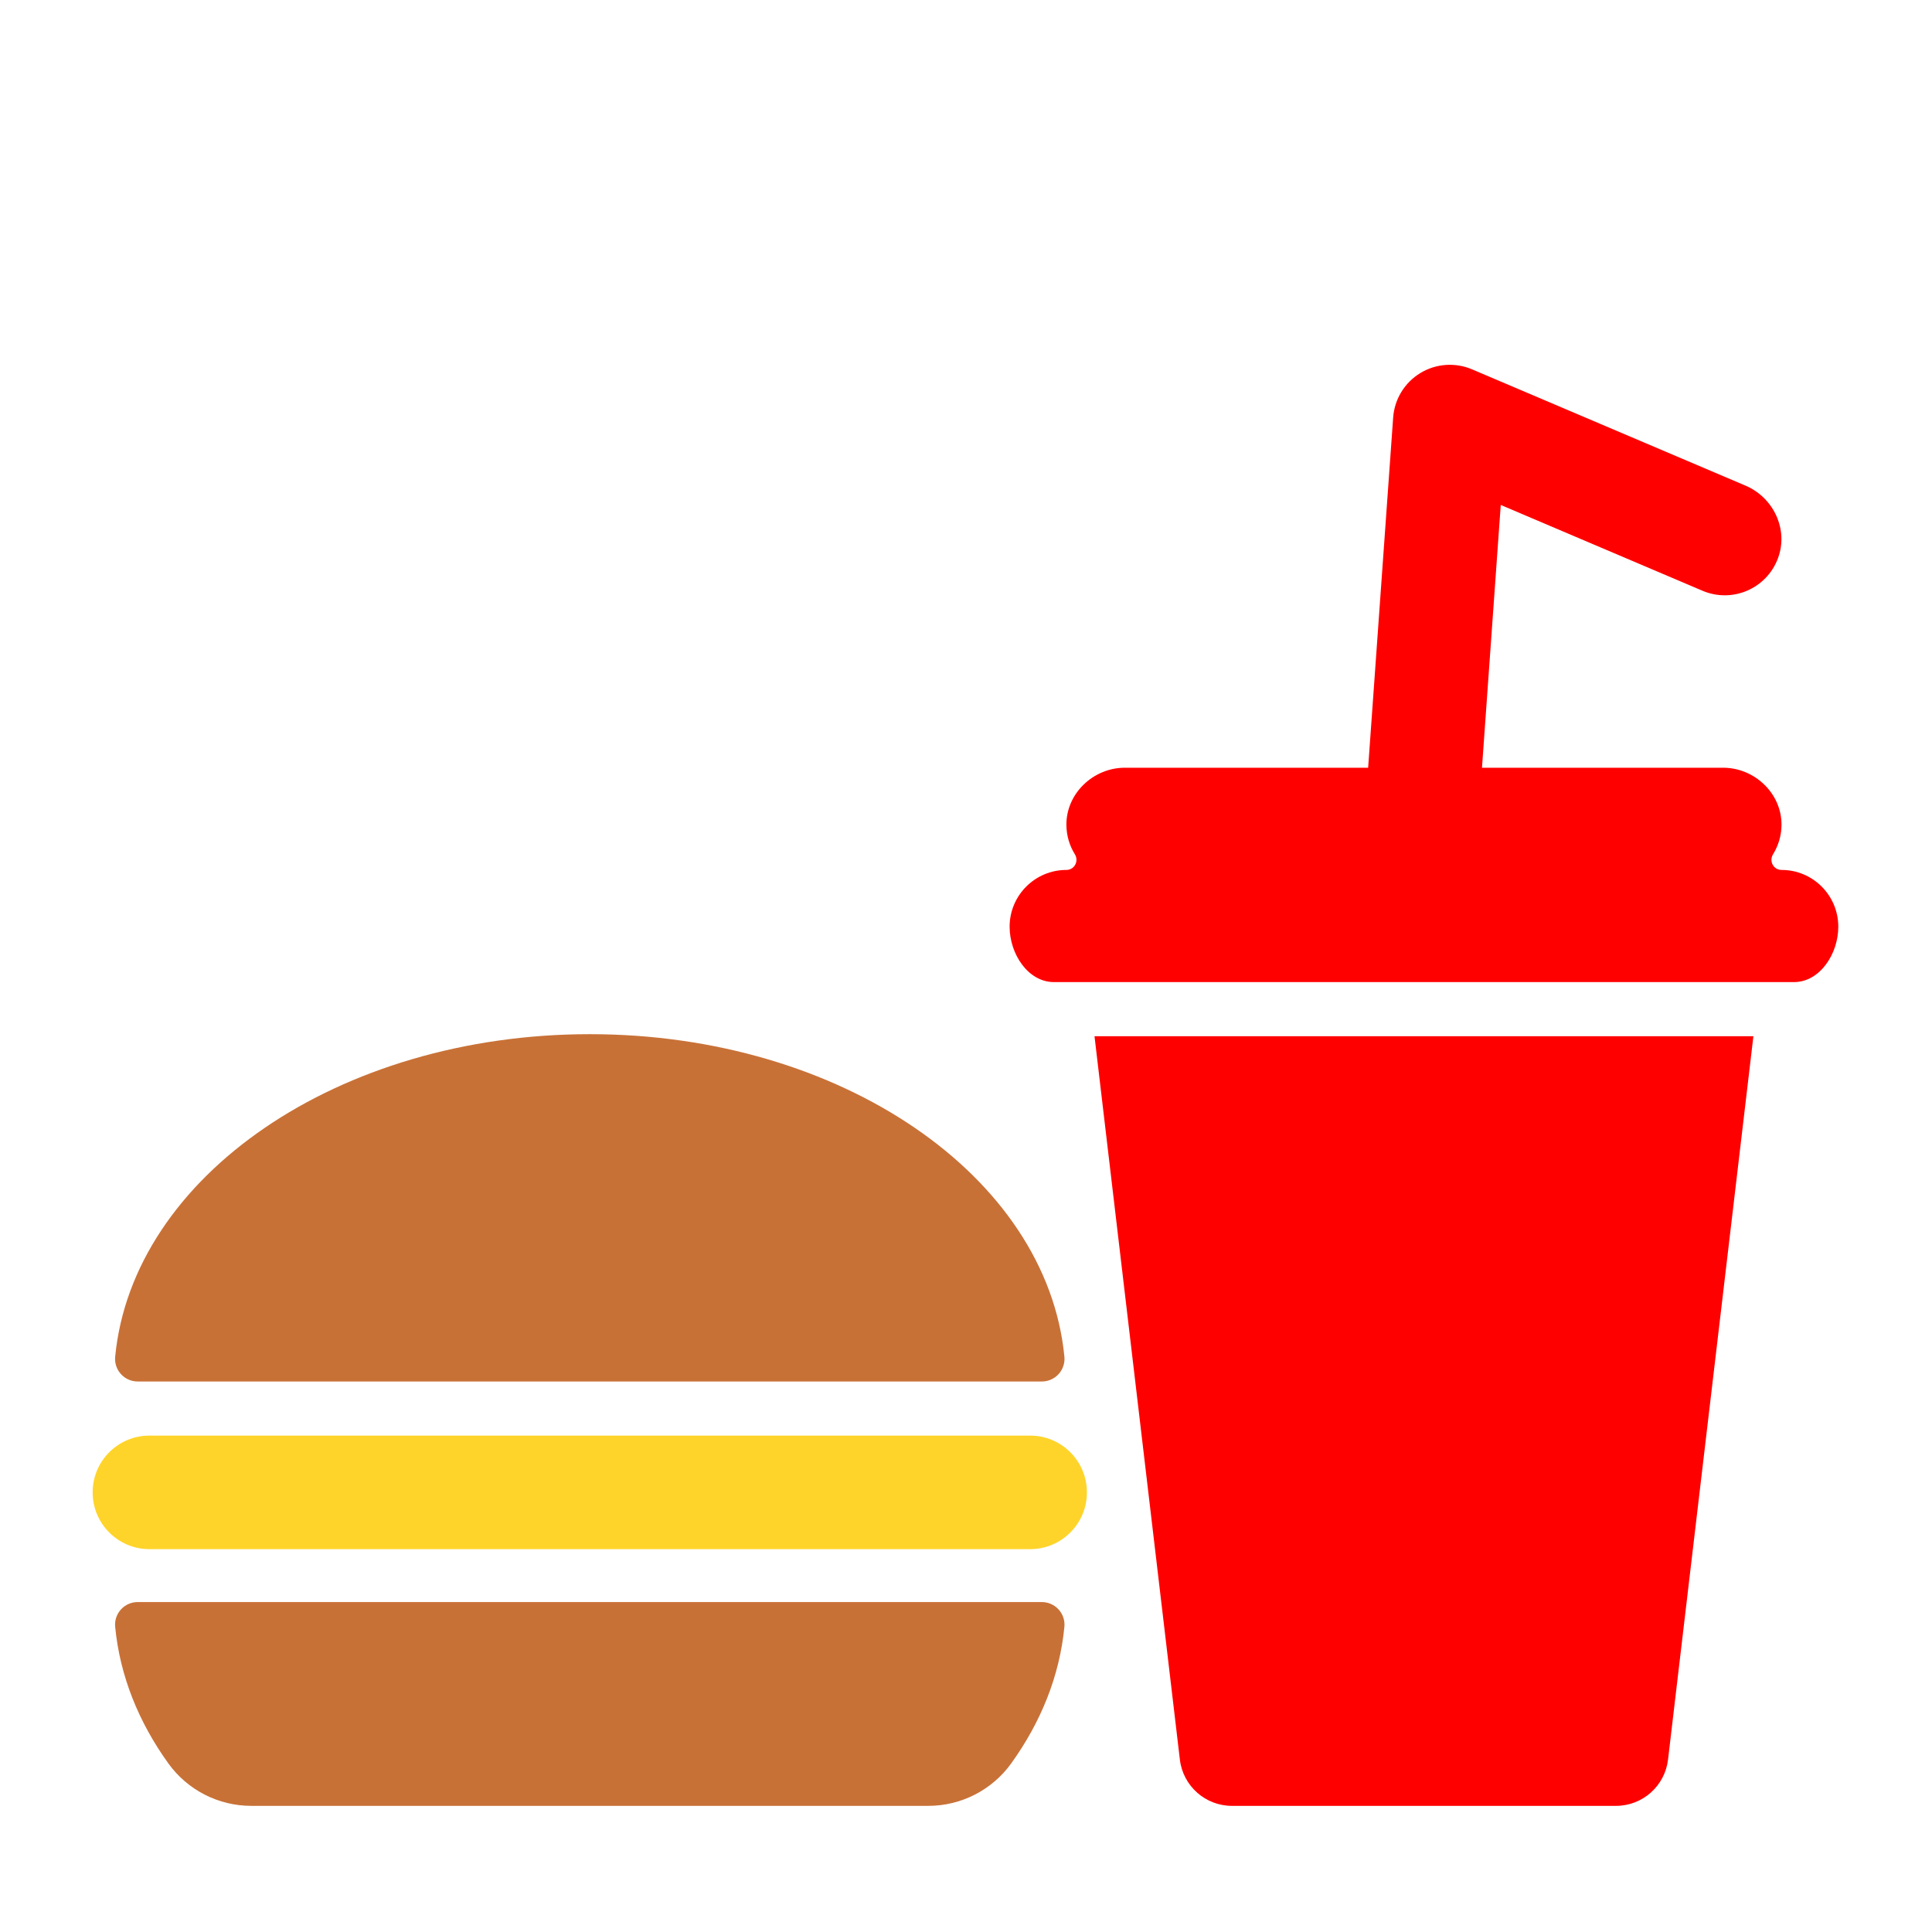
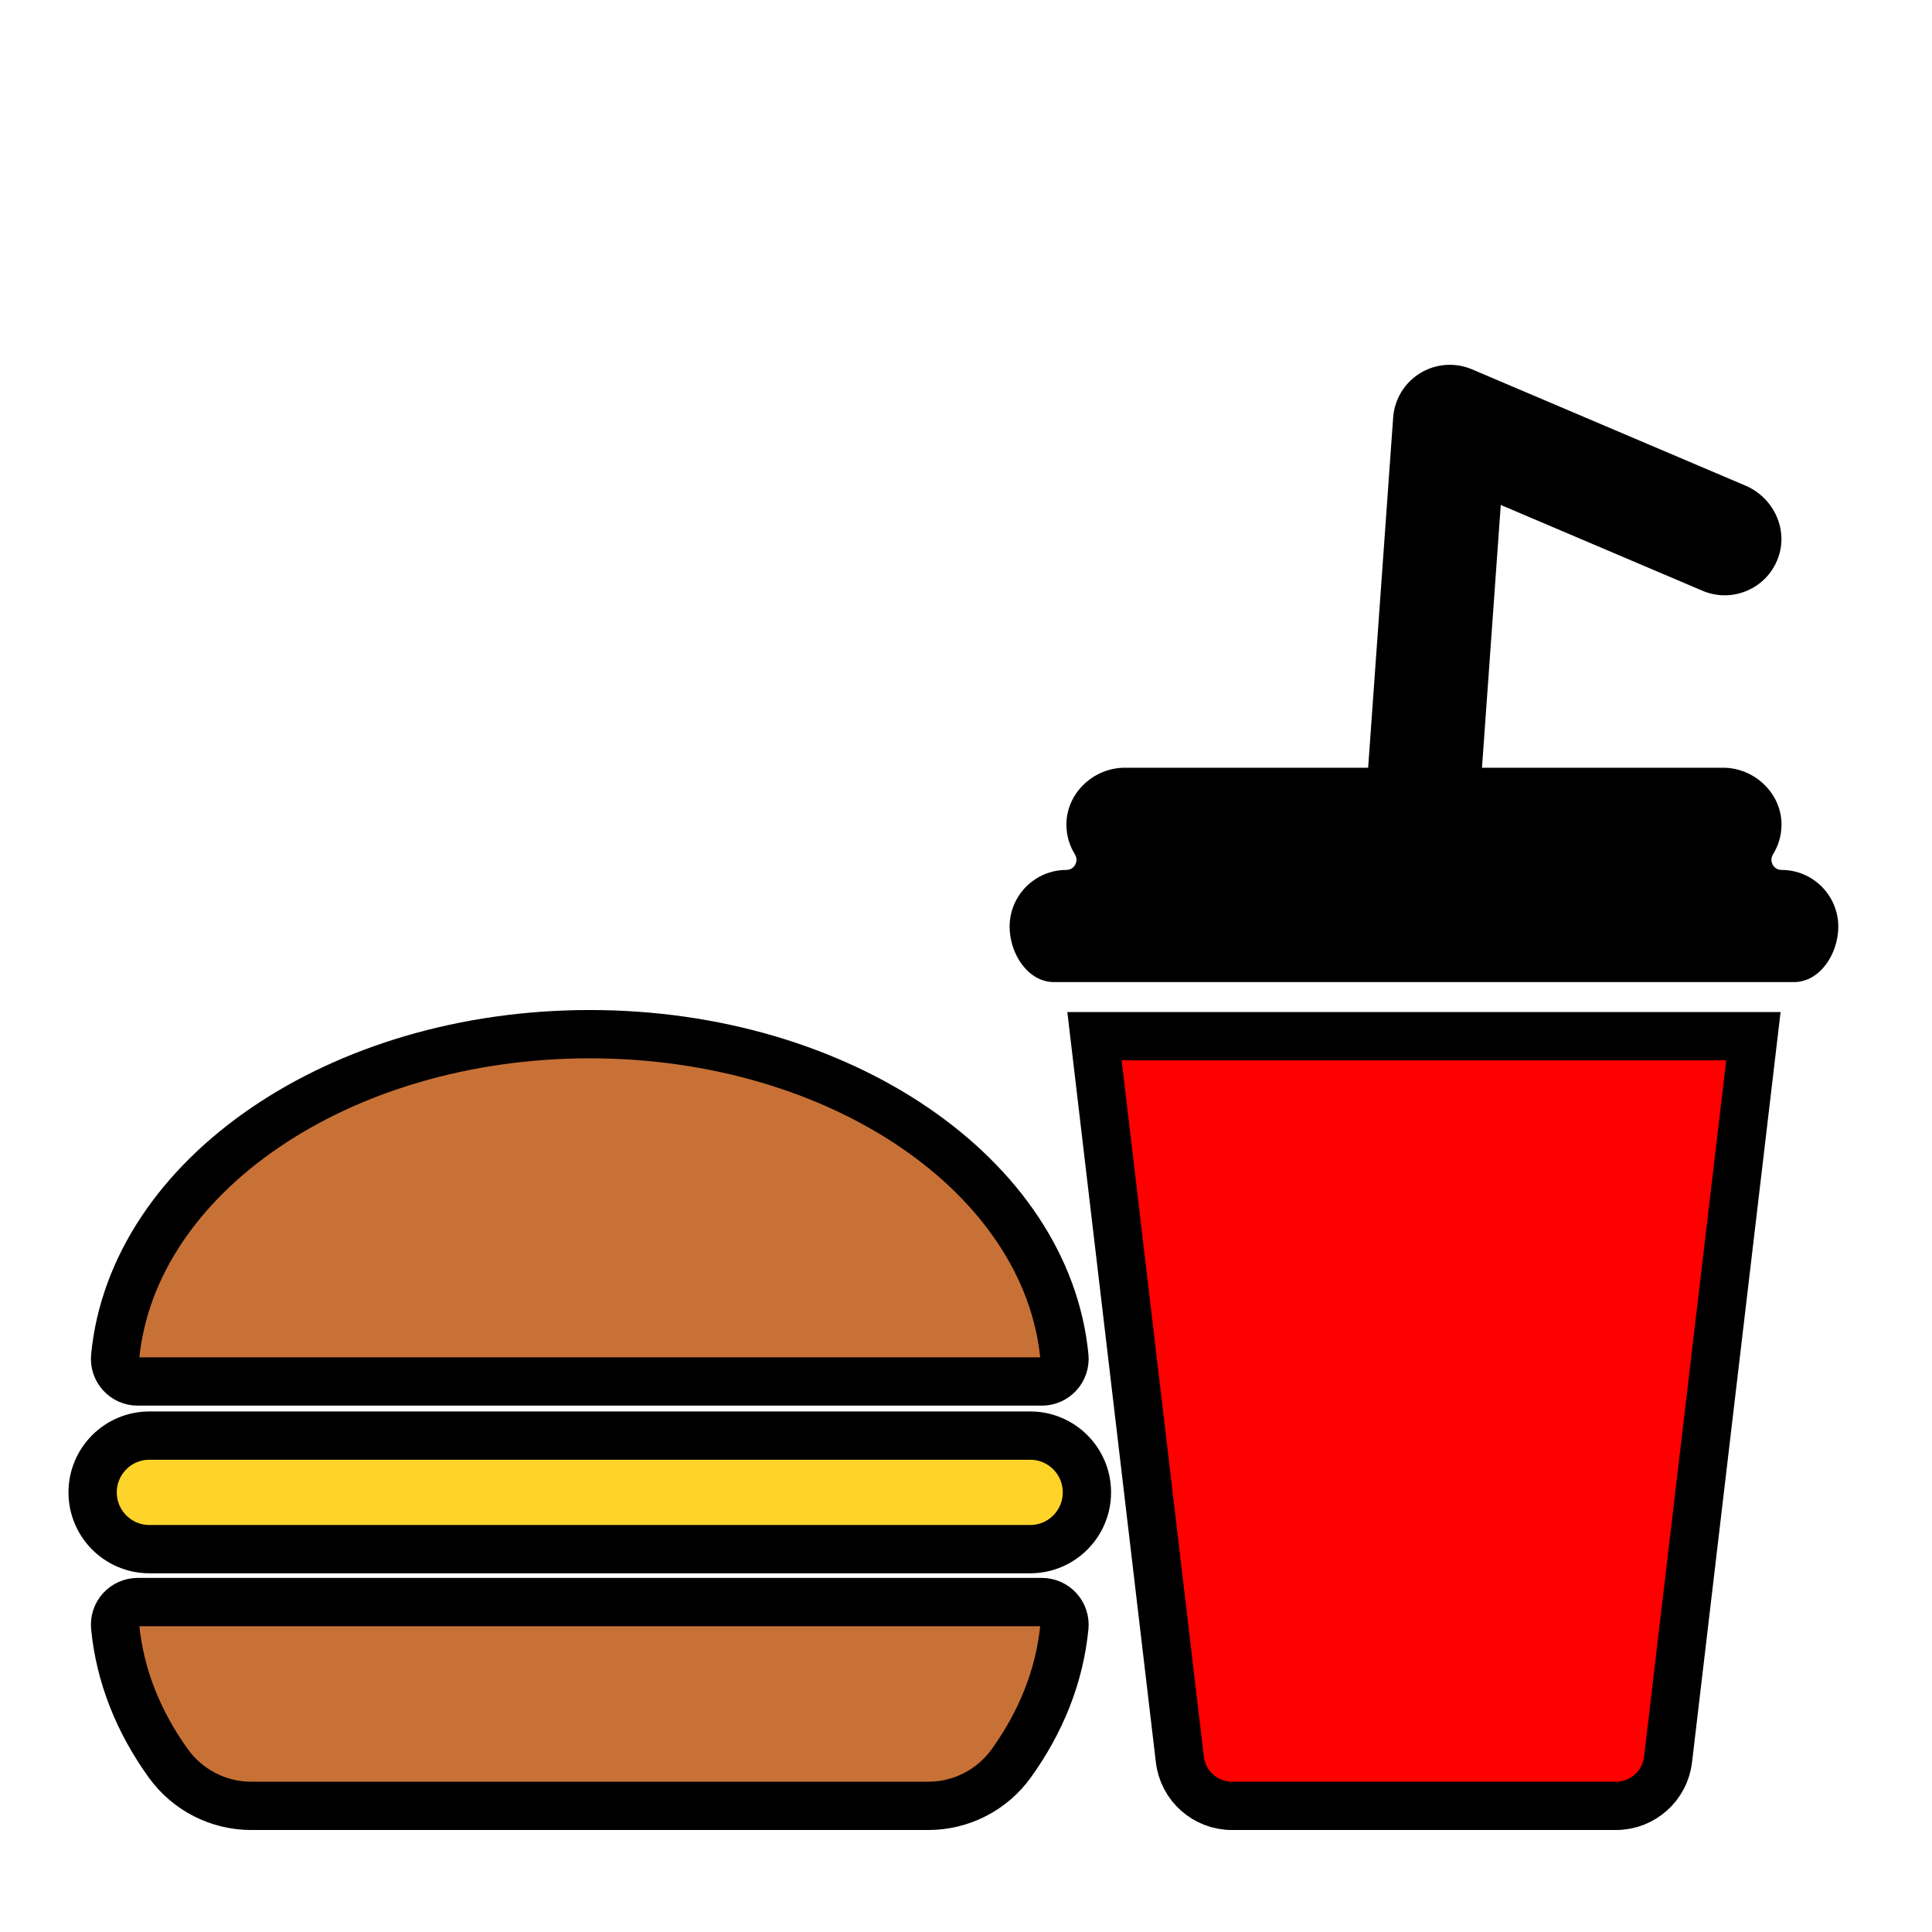
<svg xmlns="http://www.w3.org/2000/svg" width="20px" height="20px" viewBox="0 0 20 20" version="1.1" id="svg1633">
  <defs id="defs1637" />
  <g id="g578" transform="matrix(0.03949228,0,0,0.03949228,0.9590001,2.19987)">
-     <path d="m 11.796,306.42 h 237.037 c 1.668,0 3.26,-0.711 4.381,-1.947 1.121,-1.236 1.67,-2.887 1.51,-4.548 -4.563,-47.249 -58.519,-84.545 -124.41,-84.545 -65.891,0 -119.847,37.297 -124.409,84.546 -0.161,1.662 0.385,3.315 1.507,4.552 1.121,1.237 2.714,1.942 4.384,1.942 z" id="path568" style="fill:#c87137" />
-     <path d="M 248.832,364.24 H 11.796 c -1.67,0 -3.262,0.706 -4.384,1.942 -1.122,1.237 -1.667,2.891 -1.507,4.553 1.243,12.86 6.148,24.982 13.955,35.816 5.03,6.979 13.114,11.109 21.718,11.109 H 219.05 c 8.59,0 16.695,-4.14 21.717,-11.109 7.807,-10.834 12.712,-22.956 13.955,-35.816 0.16,-1.661 -0.388,-3.312 -1.51,-4.548 -1.122,-1.236 -2.711,-1.947 -4.38,-1.947 z" id="path570" style="fill:#c87137" />
-     <path d="M 245.744,320.604 H 14.884 C 6.664,320.604 0,327.267 0,335.487 c 0,8.22 6.664,14.883 14.884,14.883 h 230.86 c 8.22,0 14.883,-6.664 14.883,-14.883 0,-8.22 -6.664,-14.883 -14.883,-14.883 z" id="path572" style="fill:#ffd42a" />
-     <path d="m 442.698,172.329 c -2.108,0 -3.332,-2.311 -2.22,-4.102 1.378,-2.222 2.188,-4.833 2.219,-7.634 0.094,-8.281 -7.035,-15.055 -15.317,-15.055 h -63.196 l 4.921,-68.878 52.885,22.49 c 7.782,3.31 16.813,-0.519 19.787,-8.542 2.786,-7.514 -1.15,-15.879 -8.524,-19.016 L 361.57,41.109 c -4.425,-1.881 -9.486,-1.51 -13.587,0.998 -4.103,2.508 -6.74,6.842 -7.083,11.638 l -6.558,91.794 h -63.777 c -8.281,0 -15.41,6.774 -15.317,15.055 0.032,2.801 0.841,5.412 2.219,7.634 1.111,1.791 -0.113,4.102 -2.22,4.102 -8.22,0 -14.883,6.664 -14.883,14.884 0,7.101 4.813,14.515 11.629,14.515 56.444,0 138.568,0 193.96,0 6.816,0 11.629,-7.415 11.629,-14.515 0,-8.222 -6.664,-14.885 -14.884,-14.885 z" id="path574" style="fill:#ff0000" />
-     <path d="m 284.99,405.52 c 0.817,6.924 6.686,12.141 13.657,12.141 h 100.65 c 6.972,0 12.841,-5.217 13.658,-12.141 L 435.33,215.911 H 262.615 Z" id="path576" style="fill:#ff0000" />
+     <path d="m 11.796,306.42 h 237.037 c 1.668,0 3.26,-0.711 4.381,-1.947 1.121,-1.236 1.67,-2.887 1.51,-4.548 -4.563,-47.249 -58.519,-84.545 -124.41,-84.545 -65.891,0 -119.847,37.297 -124.409,84.546 -0.161,1.662 0.385,3.315 1.507,4.552 1.121,1.237 2.714,1.942 4.384,1.942 z" id="path568" style="fill:#c87137;stroke:#000000;stroke-opacity:1;stroke-width:12.661;stroke-dasharray:none" />
+     <path d="M 248.832,364.24 H 11.796 c -1.67,0 -3.262,0.706 -4.384,1.942 -1.122,1.237 -1.667,2.891 -1.507,4.553 1.243,12.86 6.148,24.982 13.955,35.816 5.03,6.979 13.114,11.109 21.718,11.109 H 219.05 c 8.59,0 16.695,-4.14 21.717,-11.109 7.807,-10.834 12.712,-22.956 13.955,-35.816 0.16,-1.661 -0.388,-3.312 -1.51,-4.548 -1.122,-1.236 -2.711,-1.947 -4.38,-1.947 z" id="path570" style="fill:#c87137;stroke:#000000;stroke-opacity:1;stroke-width:12.661;stroke-dasharray:none" />
+     <path d="M 245.744,320.604 H 14.884 C 6.664,320.604 0,327.267 0,335.487 c 0,8.22 6.664,14.883 14.884,14.883 h 230.86 c 8.22,0 14.883,-6.664 14.883,-14.883 0,-8.22 -6.664,-14.883 -14.883,-14.883 z" id="path572" style="fill:#ffd42a;stroke-width:12.661;stroke-dasharray:none;stroke:#000000;stroke-opacity:1" />
+     <path d="m 442.698,172.329 c -2.108,0 -3.332,-2.311 -2.22,-4.102 1.378,-2.222 2.188,-4.833 2.219,-7.634 0.094,-8.281 -7.035,-15.055 -15.317,-15.055 h -63.196 l 4.921,-68.878 52.885,22.49 c 7.782,3.31 16.813,-0.519 19.787,-8.542 2.786,-7.514 -1.15,-15.879 -8.524,-19.016 L 361.57,41.109 c -4.425,-1.881 -9.486,-1.51 -13.587,0.998 -4.103,2.508 -6.74,6.842 -7.083,11.638 l -6.558,91.794 h -63.777 c -8.281,0 -15.41,6.774 -15.317,15.055 0.032,2.801 0.841,5.412 2.219,7.634 1.111,1.791 -0.113,4.102 -2.22,4.102 -8.22,0 -14.883,6.664 -14.883,14.884 0,7.101 4.813,14.515 11.629,14.515 56.444,0 138.568,0 193.96,0 6.816,0 11.629,-7.415 11.629,-14.515 0,-8.222 -6.664,-14.885 -14.884,-14.885 z" id="path574" style="fill:#000000" />
+     <path d="m 284.99,405.52 c 0.817,6.924 6.686,12.141 13.657,12.141 h 100.65 c 6.972,0 12.841,-5.217 13.658,-12.141 L 435.33,215.911 H 262.615 Z" id="path576" style="fill:#ff0000;stroke:#000000;stroke-opacity:1;stroke-width:12.661;stroke-dasharray:none" />
  </g>
  <g id="g580" transform="matrix(0.03949228,0,0,0.03949228,0.9590001,2.19987)" />
  <g id="g582" transform="matrix(0.03949228,0,0,0.03949228,0.9590001,2.19987)" />
  <g id="g584" transform="matrix(0.03949228,0,0,0.03949228,0.9590001,2.19987)" />
  <g id="g586" transform="matrix(0.03949228,0,0,0.03949228,0.9590001,2.19987)" />
  <g id="g588" transform="matrix(0.03949228,0,0,0.03949228,0.9590001,2.19987)" />
  <g id="g590" transform="matrix(0.03949228,0,0,0.03949228,0.9590001,2.19987)" />
  <g id="g592" transform="matrix(0.03949228,0,0,0.03949228,0.9590001,2.19987)" />
  <g id="g594" transform="matrix(0.03949228,0,0,0.03949228,0.9590001,2.19987)" />
  <g id="g596" transform="matrix(0.03949228,0,0,0.03949228,0.9590001,2.19987)" />
  <g id="g598" transform="matrix(0.03949228,0,0,0.03949228,0.9590001,2.19987)" />
  <g id="g600" transform="matrix(0.03949228,0,0,0.03949228,0.9590001,2.19987)" />
  <g id="g602" transform="matrix(0.03949228,0,0,0.03949228,0.9590001,2.19987)" />
  <g id="g604" transform="matrix(0.03949228,0,0,0.03949228,0.9590001,2.19987)" />
  <g id="g606" transform="matrix(0.03949228,0,0,0.03949228,0.9590001,2.19987)" />
  <g id="g608" transform="matrix(0.03949228,0,0,0.03949228,0.9590001,2.19987)" />
</svg>
